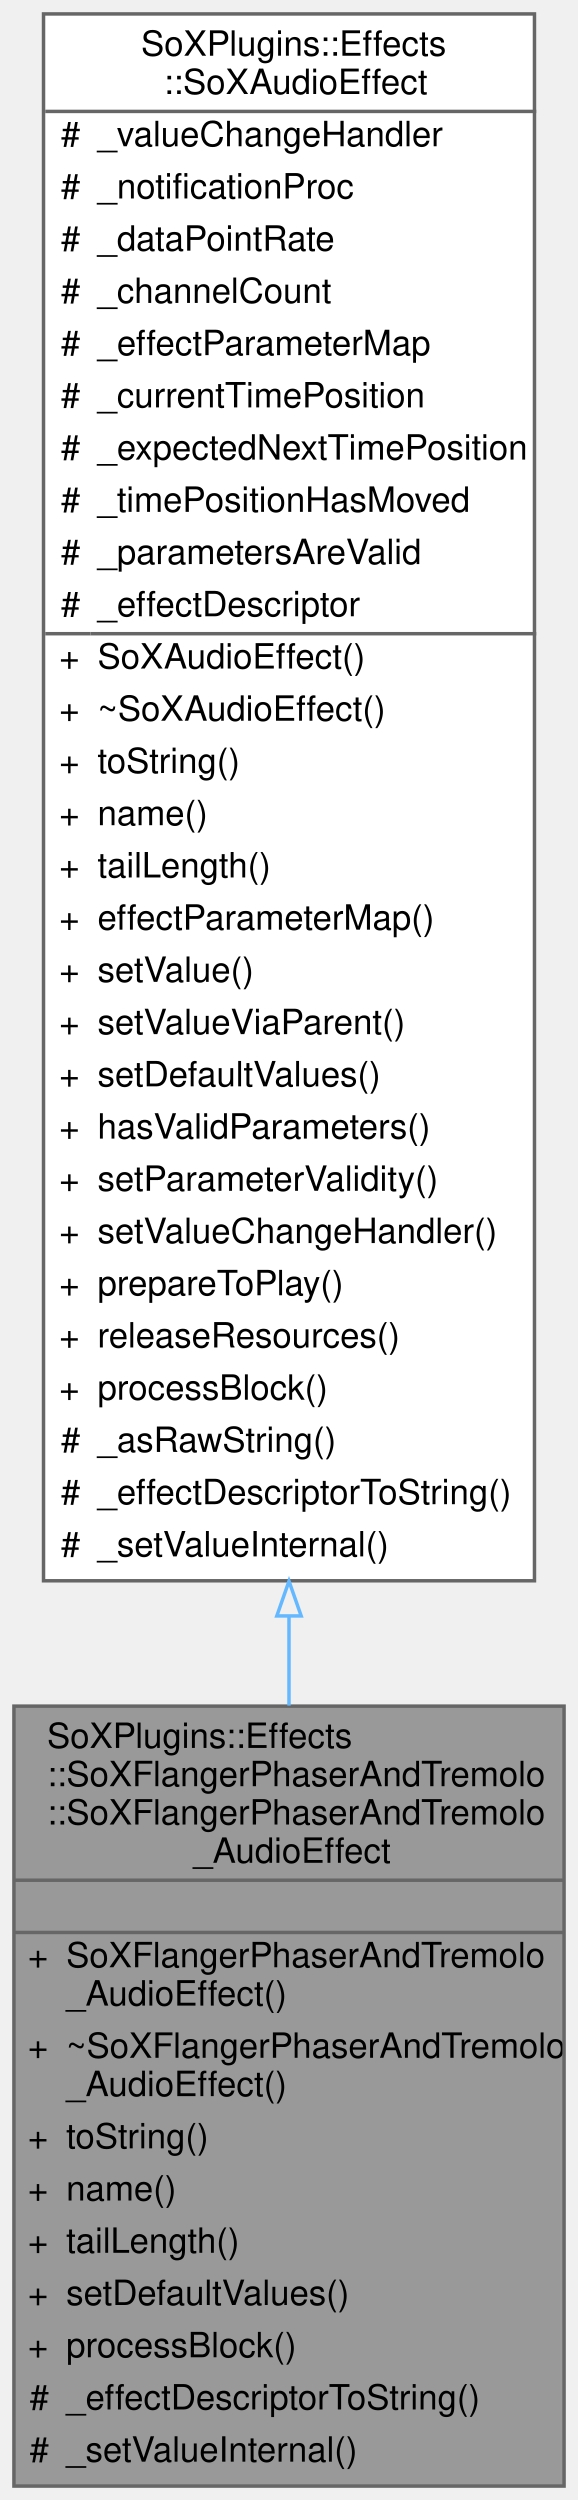
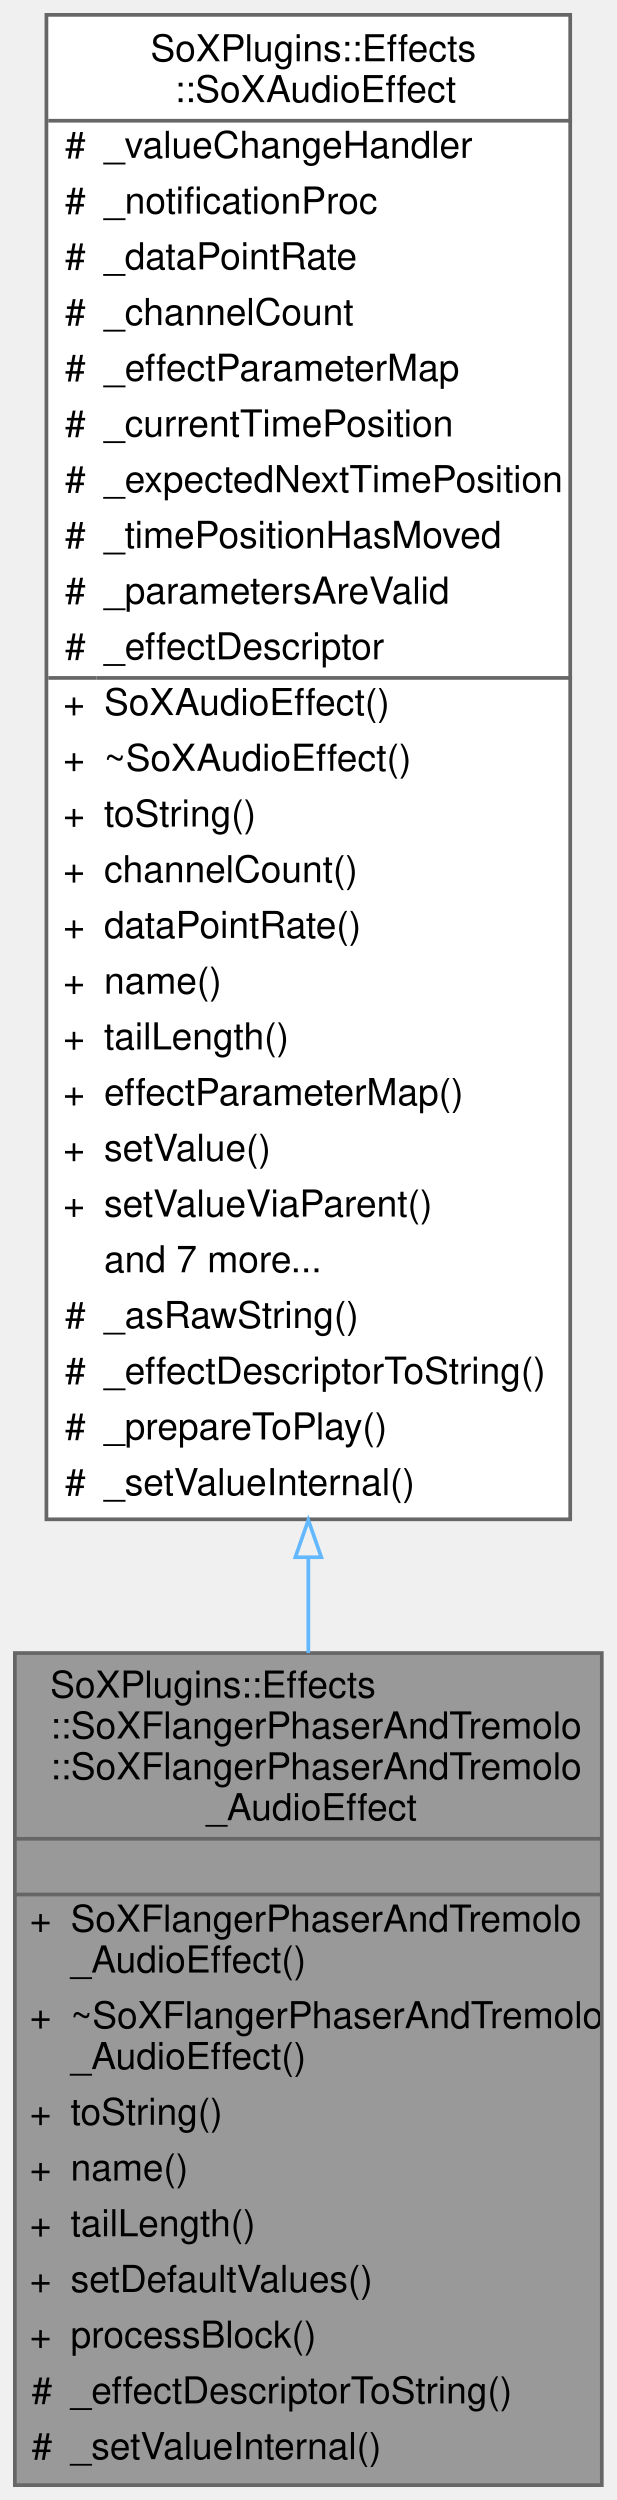
- <svg xmlns="http://www.w3.org/2000/svg" xmlns:xlink="http://www.w3.org/1999/xlink" width="166pt" height="718pt" viewBox="0.00 0.00 166.00 718.00">
-   <g id="graph0" class="graph" transform="scale(1 1) rotate(0) translate(4 714)">
+ <svg xmlns="http://www.w3.org/2000/svg" xmlns:xlink="http://www.w3.org/1999/xlink" width="166pt" height="673pt" viewBox="0.00 0.00 166.00 673.00">
+   <g id="graph0" class="graph" transform="scale(1 1) rotate(0) translate(4 669)">
    <g id="Node000001" class="node">
      <g id="a_Node000001">
        <a xlink:title="A SoXFlangerPhaserAndTremolo_AudioEffect object models the SoX flanger, phaser and tremolo modulation...">
          <polygon fill="#999999" stroke="transparent" points="158,-224 0,-224 0,0 158,0 158,-224" />
          <text text-anchor="start" x="9.5" y="-212" font-family="Helvetica,sans-Serif" font-size="10.00">SoXPlugins::Effects</text>
          <text text-anchor="start" x="9.5" y="-201" font-family="Helvetica,sans-Serif" font-size="10.00">::SoXFlangerPhaserAndTremolo</text>
          <text text-anchor="start" x="9.5" y="-190" font-family="Helvetica,sans-Serif" font-size="10.00">::SoXFlangerPhaserAndTremolo</text>
          <text text-anchor="start" x="51.5" y="-179" font-family="Helvetica,sans-Serif" font-size="10.00">_AudioEffect</text>
          <text text-anchor="start" x="77" y="-164" font-family="Helvetica,sans-Serif" font-size="10.00"> </text>
          <text text-anchor="start" x="4" y="-149" font-family="Helvetica,sans-Serif" font-size="10.00">+</text>
          <text text-anchor="start" x="15" y="-149" font-family="Helvetica,sans-Serif" font-size="10.00">SoXFlangerPhaserAndTremolo</text>
          <text text-anchor="start" x="15" y="-138" font-family="Helvetica,sans-Serif" font-size="10.00">_AudioEffect()</text>
          <text text-anchor="start" x="4" y="-123" font-family="Helvetica,sans-Serif" font-size="10.00">+</text>
          <text text-anchor="start" x="15" y="-123" font-family="Helvetica,sans-Serif" font-size="10.00">~SoXFlangerPhaserAndTremolo</text>
          <text text-anchor="start" x="15" y="-112" font-family="Helvetica,sans-Serif" font-size="10.00">_AudioEffect()</text>
          <text text-anchor="start" x="4" y="-97" font-family="Helvetica,sans-Serif" font-size="10.00">+</text>
          <text text-anchor="start" x="15" y="-97" font-family="Helvetica,sans-Serif" font-size="10.00">toString()</text>
          <text text-anchor="start" x="4" y="-82" font-family="Helvetica,sans-Serif" font-size="10.00">+</text>
          <text text-anchor="start" x="15" y="-82" font-family="Helvetica,sans-Serif" font-size="10.00">name()</text>
          <text text-anchor="start" x="4" y="-67" font-family="Helvetica,sans-Serif" font-size="10.00">+</text>
          <text text-anchor="start" x="15" y="-67" font-family="Helvetica,sans-Serif" font-size="10.00">tailLength()</text>
          <text text-anchor="start" x="4" y="-52" font-family="Helvetica,sans-Serif" font-size="10.00">+</text>
          <text text-anchor="start" x="15" y="-52" font-family="Helvetica,sans-Serif" font-size="10.00">setDefaultValues()</text>
          <text text-anchor="start" x="4" y="-37" font-family="Helvetica,sans-Serif" font-size="10.00">+</text>
          <text text-anchor="start" x="15" y="-37" font-family="Helvetica,sans-Serif" font-size="10.00">processBlock()</text>
          <text text-anchor="start" x="4.5" y="-22" font-family="Helvetica,sans-Serif" font-size="10.00">#</text>
          <text text-anchor="start" x="15" y="-22" font-family="Helvetica,sans-Serif" font-size="10.00">_effectDescriptorToString()</text>
          <text text-anchor="start" x="4.5" y="-7" font-family="Helvetica,sans-Serif" font-size="10.00">#</text>
          <text text-anchor="start" x="15" y="-7" font-family="Helvetica,sans-Serif" font-size="10.00">_setValueInternal()</text>
          <polygon fill="#666666" stroke="#666666" points="0,-174 0,-174 158,-174 158,-174 0,-174" />
          <polygon fill="#666666" stroke="#666666" points="0,-159 0,-159 158,-159 158,-159 0,-159" />
          <polygon fill="none" stroke="#666666" points="0,0 0,-224 158,-224 158,0 0,0" />
        </a>
      </g>
    </g>
    <g id="Node000002" class="node">
      <g id="a_Node000002">
        <a xlink:href="struct_so_x_plugins_1_1_effects_1_1_so_x_audio_effect.html" target="_top" xlink:title="A SoXAudioEffect object is a generic stereo audio effect from SoX encapsulating the common services o...">
-           <polygon fill="white" stroke="transparent" points="149.5,-710 8.5,-710 8.5,-260 149.5,-260 149.5,-710" />
-           <text text-anchor="start" x="36.5" y="-698" font-family="Helvetica,sans-Serif" font-size="10.00">SoXPlugins::Effects</text>
-           <text text-anchor="start" x="43" y="-687" font-family="Helvetica,sans-Serif" font-size="10.00">::SoXAudioEffect</text>
-           <text text-anchor="start" x="13.5" y="-672" font-family="Helvetica,sans-Serif" font-size="10.00">#</text>
-           <text text-anchor="start" x="24" y="-672" font-family="Helvetica,sans-Serif" font-size="10.00">_valueChangeHandler</text>
-           <text text-anchor="start" x="13.5" y="-657" font-family="Helvetica,sans-Serif" font-size="10.00">#</text>
-           <text text-anchor="start" x="24" y="-657" font-family="Helvetica,sans-Serif" font-size="10.00">_notificationProc</text>
-           <text text-anchor="start" x="13.5" y="-642" font-family="Helvetica,sans-Serif" font-size="10.00">#</text>
-           <text text-anchor="start" x="24" y="-642" font-family="Helvetica,sans-Serif" font-size="10.00">_dataPointRate</text>
-           <text text-anchor="start" x="13.5" y="-627" font-family="Helvetica,sans-Serif" font-size="10.00">#</text>
-           <text text-anchor="start" x="24" y="-627" font-family="Helvetica,sans-Serif" font-size="10.00">_channelCount</text>
-           <text text-anchor="start" x="13.5" y="-612" font-family="Helvetica,sans-Serif" font-size="10.00">#</text>
-           <text text-anchor="start" x="24" y="-612" font-family="Helvetica,sans-Serif" font-size="10.00">_effectParameterMap</text>
-           <text text-anchor="start" x="13.5" y="-597" font-family="Helvetica,sans-Serif" font-size="10.00">#</text>
-           <text text-anchor="start" x="24" y="-597" font-family="Helvetica,sans-Serif" font-size="10.00">_currentTimePosition</text>
-           <text text-anchor="start" x="13.5" y="-582" font-family="Helvetica,sans-Serif" font-size="10.00">#</text>
-           <text text-anchor="start" x="24" y="-582" font-family="Helvetica,sans-Serif" font-size="10.00">_expectedNextTimePosition</text>
-           <text text-anchor="start" x="13.5" y="-567" font-family="Helvetica,sans-Serif" font-size="10.00">#</text>
-           <text text-anchor="start" x="24" y="-567" font-family="Helvetica,sans-Serif" font-size="10.00">_timePositionHasMoved</text>
-           <text text-anchor="start" x="13.5" y="-552" font-family="Helvetica,sans-Serif" font-size="10.00">#</text>
-           <text text-anchor="start" x="24" y="-552" font-family="Helvetica,sans-Serif" font-size="10.00">_parametersAreValid</text>
-           <text text-anchor="start" x="13.5" y="-537" font-family="Helvetica,sans-Serif" font-size="10.00">#</text>
-           <text text-anchor="start" x="24" y="-537" font-family="Helvetica,sans-Serif" font-size="10.00">_effectDescriptor</text>
-           <text text-anchor="start" x="13" y="-522" font-family="Helvetica,sans-Serif" font-size="10.00">+</text>
-           <text text-anchor="start" x="24" y="-522" font-family="Helvetica,sans-Serif" font-size="10.00">SoXAudioEffect()</text>
-           <text text-anchor="start" x="13" y="-507" font-family="Helvetica,sans-Serif" font-size="10.00">+</text>
-           <text text-anchor="start" x="24" y="-507" font-family="Helvetica,sans-Serif" font-size="10.00">~SoXAudioEffect()</text>
-           <text text-anchor="start" x="13" y="-492" font-family="Helvetica,sans-Serif" font-size="10.00">+</text>
-           <text text-anchor="start" x="24" y="-492" font-family="Helvetica,sans-Serif" font-size="10.00">toString()</text>
-           <text text-anchor="start" x="13" y="-477" font-family="Helvetica,sans-Serif" font-size="10.00">+</text>
-           <text text-anchor="start" x="24" y="-477" font-family="Helvetica,sans-Serif" font-size="10.00">name()</text>
-           <text text-anchor="start" x="13" y="-462" font-family="Helvetica,sans-Serif" font-size="10.00">+</text>
-           <text text-anchor="start" x="24" y="-462" font-family="Helvetica,sans-Serif" font-size="10.00">tailLength()</text>
-           <text text-anchor="start" x="13" y="-447" font-family="Helvetica,sans-Serif" font-size="10.00">+</text>
-           <text text-anchor="start" x="24" y="-447" font-family="Helvetica,sans-Serif" font-size="10.00">effectParameterMap()</text>
-           <text text-anchor="start" x="13" y="-432" font-family="Helvetica,sans-Serif" font-size="10.00">+</text>
-           <text text-anchor="start" x="24" y="-432" font-family="Helvetica,sans-Serif" font-size="10.00">setValue()</text>
-           <text text-anchor="start" x="13" y="-417" font-family="Helvetica,sans-Serif" font-size="10.00">+</text>
-           <text text-anchor="start" x="24" y="-417" font-family="Helvetica,sans-Serif" font-size="10.00">setValueViaParent()</text>
-           <text text-anchor="start" x="13" y="-402" font-family="Helvetica,sans-Serif" font-size="10.00">+</text>
-           <text text-anchor="start" x="24" y="-402" font-family="Helvetica,sans-Serif" font-size="10.00">setDefaultValues()</text>
-           <text text-anchor="start" x="13" y="-387" font-family="Helvetica,sans-Serif" font-size="10.00">+</text>
-           <text text-anchor="start" x="24" y="-387" font-family="Helvetica,sans-Serif" font-size="10.00">hasValidParameters()</text>
-           <text text-anchor="start" x="13" y="-372" font-family="Helvetica,sans-Serif" font-size="10.00">+</text>
-           <text text-anchor="start" x="24" y="-372" font-family="Helvetica,sans-Serif" font-size="10.00">setParameterValidity()</text>
-           <text text-anchor="start" x="13" y="-357" font-family="Helvetica,sans-Serif" font-size="10.00">+</text>
-           <text text-anchor="start" x="24" y="-357" font-family="Helvetica,sans-Serif" font-size="10.00">setValueChangeHandler()</text>
-           <text text-anchor="start" x="13" y="-342" font-family="Helvetica,sans-Serif" font-size="10.00">+</text>
-           <text text-anchor="start" x="24" y="-342" font-family="Helvetica,sans-Serif" font-size="10.00">prepareToPlay()</text>
-           <text text-anchor="start" x="13" y="-327" font-family="Helvetica,sans-Serif" font-size="10.00">+</text>
-           <text text-anchor="start" x="24" y="-327" font-family="Helvetica,sans-Serif" font-size="10.00">releaseResources()</text>
-           <text text-anchor="start" x="13" y="-312" font-family="Helvetica,sans-Serif" font-size="10.00">+</text>
-           <text text-anchor="start" x="24" y="-312" font-family="Helvetica,sans-Serif" font-size="10.00">processBlock()</text>
-           <text text-anchor="start" x="13.5" y="-297" font-family="Helvetica,sans-Serif" font-size="10.00">#</text>
-           <text text-anchor="start" x="24" y="-297" font-family="Helvetica,sans-Serif" font-size="10.00">_asRawString()</text>
-           <text text-anchor="start" x="13.5" y="-282" font-family="Helvetica,sans-Serif" font-size="10.00">#</text>
-           <text text-anchor="start" x="24" y="-282" font-family="Helvetica,sans-Serif" font-size="10.00">_effectDescriptorToString()</text>
-           <text text-anchor="start" x="13.5" y="-267" font-family="Helvetica,sans-Serif" font-size="10.00">#</text>
-           <text text-anchor="start" x="24" y="-267" font-family="Helvetica,sans-Serif" font-size="10.00">_setValueInternal()</text>
-           <polygon fill="#666666" stroke="#666666" points="9,-682 9,-682 150,-682 150,-682 9,-682" />
-           <polygon fill="#666666" stroke="#666666" points="9,-532 9,-532 22,-532 22,-532 9,-532" />
-           <polygon fill="#666666" stroke="#666666" points="22,-532 22,-532 150,-532 150,-532 22,-532" />
-           <polygon fill="none" stroke="#666666" points="8.5,-260 8.5,-710 149.5,-710 149.5,-260 8.5,-260" />
+           <polygon fill="white" stroke="transparent" points="149.5,-665 8.5,-665 8.5,-260 149.5,-260 149.5,-665" />
+           <text text-anchor="start" x="36.5" y="-652.5" font-family="Helvetica,sans-Serif" font-size="10.00">SoXPlugins::Effects</text>
+           <text text-anchor="start" x="43" y="-641.5" font-family="Helvetica,sans-Serif" font-size="10.00">::SoXAudioEffect</text>
+           <text text-anchor="start" x="13.5" y="-626.5" font-family="Helvetica,sans-Serif" font-size="10.00">#</text>
+           <text text-anchor="start" x="24" y="-626.5" font-family="Helvetica,sans-Serif" font-size="10.00">_valueChangeHandler</text>
+           <text text-anchor="start" x="13.5" y="-611.5" font-family="Helvetica,sans-Serif" font-size="10.00">#</text>
+           <text text-anchor="start" x="24" y="-611.5" font-family="Helvetica,sans-Serif" font-size="10.00">_notificationProc</text>
+           <text text-anchor="start" x="13.5" y="-596.5" font-family="Helvetica,sans-Serif" font-size="10.00">#</text>
+           <text text-anchor="start" x="24" y="-596.5" font-family="Helvetica,sans-Serif" font-size="10.00">_dataPointRate</text>
+           <text text-anchor="start" x="13.5" y="-581.5" font-family="Helvetica,sans-Serif" font-size="10.00">#</text>
+           <text text-anchor="start" x="24" y="-581.5" font-family="Helvetica,sans-Serif" font-size="10.00">_channelCount</text>
+           <text text-anchor="start" x="13.5" y="-566.5" font-family="Helvetica,sans-Serif" font-size="10.00">#</text>
+           <text text-anchor="start" x="24" y="-566.5" font-family="Helvetica,sans-Serif" font-size="10.00">_effectParameterMap</text>
+           <text text-anchor="start" x="13.5" y="-551.5" font-family="Helvetica,sans-Serif" font-size="10.00">#</text>
+           <text text-anchor="start" x="24" y="-551.5" font-family="Helvetica,sans-Serif" font-size="10.00">_currentTimePosition</text>
+           <text text-anchor="start" x="13.5" y="-536.5" font-family="Helvetica,sans-Serif" font-size="10.00">#</text>
+           <text text-anchor="start" x="24" y="-536.5" font-family="Helvetica,sans-Serif" font-size="10.00">_expectedNextTimePosition</text>
+           <text text-anchor="start" x="13.5" y="-521.5" font-family="Helvetica,sans-Serif" font-size="10.00">#</text>
+           <text text-anchor="start" x="24" y="-521.5" font-family="Helvetica,sans-Serif" font-size="10.00">_timePositionHasMoved</text>
+           <text text-anchor="start" x="13.5" y="-506.5" font-family="Helvetica,sans-Serif" font-size="10.00">#</text>
+           <text text-anchor="start" x="24" y="-506.5" font-family="Helvetica,sans-Serif" font-size="10.00">_parametersAreValid</text>
+           <text text-anchor="start" x="13.5" y="-491.5" font-family="Helvetica,sans-Serif" font-size="10.00">#</text>
+           <text text-anchor="start" x="24" y="-491.5" font-family="Helvetica,sans-Serif" font-size="10.00">_effectDescriptor</text>
+           <text text-anchor="start" x="13" y="-476.5" font-family="Helvetica,sans-Serif" font-size="10.00">+</text>
+           <text text-anchor="start" x="24" y="-476.5" font-family="Helvetica,sans-Serif" font-size="10.00">SoXAudioEffect()</text>
+           <text text-anchor="start" x="13" y="-461.5" font-family="Helvetica,sans-Serif" font-size="10.00">+</text>
+           <text text-anchor="start" x="24" y="-461.5" font-family="Helvetica,sans-Serif" font-size="10.00">~SoXAudioEffect()</text>
+           <text text-anchor="start" x="13" y="-446.5" font-family="Helvetica,sans-Serif" font-size="10.00">+</text>
+           <text text-anchor="start" x="24" y="-446.5" font-family="Helvetica,sans-Serif" font-size="10.00">toString()</text>
+           <text text-anchor="start" x="13" y="-431.5" font-family="Helvetica,sans-Serif" font-size="10.00">+</text>
+           <text text-anchor="start" x="24" y="-431.5" font-family="Helvetica,sans-Serif" font-size="10.00">channelCount()</text>
+           <text text-anchor="start" x="13" y="-416.5" font-family="Helvetica,sans-Serif" font-size="10.00">+</text>
+           <text text-anchor="start" x="24" y="-416.5" font-family="Helvetica,sans-Serif" font-size="10.00">dataPointRate()</text>
+           <text text-anchor="start" x="13" y="-401.5" font-family="Helvetica,sans-Serif" font-size="10.00">+</text>
+           <text text-anchor="start" x="24" y="-401.5" font-family="Helvetica,sans-Serif" font-size="10.00">name()</text>
+           <text text-anchor="start" x="13" y="-386.5" font-family="Helvetica,sans-Serif" font-size="10.00">+</text>
+           <text text-anchor="start" x="24" y="-386.5" font-family="Helvetica,sans-Serif" font-size="10.00">tailLength()</text>
+           <text text-anchor="start" x="13" y="-371.5" font-family="Helvetica,sans-Serif" font-size="10.00">+</text>
+           <text text-anchor="start" x="24" y="-371.5" font-family="Helvetica,sans-Serif" font-size="10.00">effectParameterMap()</text>
+           <text text-anchor="start" x="13" y="-356.5" font-family="Helvetica,sans-Serif" font-size="10.00">+</text>
+           <text text-anchor="start" x="24" y="-356.5" font-family="Helvetica,sans-Serif" font-size="10.00">setValue()</text>
+           <text text-anchor="start" x="13" y="-341.5" font-family="Helvetica,sans-Serif" font-size="10.00">+</text>
+           <text text-anchor="start" x="24" y="-341.5" font-family="Helvetica,sans-Serif" font-size="10.00">setValueViaParent()</text>
+           <text text-anchor="start" x="24" y="-326.5" font-family="Helvetica,sans-Serif" font-size="10.00">and 7 more...</text>
+           <text text-anchor="start" x="13.5" y="-311.5" font-family="Helvetica,sans-Serif" font-size="10.00">#</text>
+           <text text-anchor="start" x="24" y="-311.5" font-family="Helvetica,sans-Serif" font-size="10.00">_asRawString()</text>
+           <text text-anchor="start" x="13.5" y="-296.5" font-family="Helvetica,sans-Serif" font-size="10.00">#</text>
+           <text text-anchor="start" x="24" y="-296.5" font-family="Helvetica,sans-Serif" font-size="10.00">_effectDescriptorToString()</text>
+           <text text-anchor="start" x="13.5" y="-281.5" font-family="Helvetica,sans-Serif" font-size="10.00">#</text>
+           <text text-anchor="start" x="24" y="-281.5" font-family="Helvetica,sans-Serif" font-size="10.00">_prepareToPlay()</text>
+           <text text-anchor="start" x="13.5" y="-266.5" font-family="Helvetica,sans-Serif" font-size="10.00">#</text>
+           <text text-anchor="start" x="24" y="-266.5" font-family="Helvetica,sans-Serif" font-size="10.00">_setValueInternal()</text>
+           <polygon fill="#666666" stroke="#666666" points="9,-636.5 9,-636.5 150,-636.5 150,-636.5 9,-636.5" />
+           <polygon fill="#666666" stroke="#666666" points="9,-486.5 9,-486.5 22,-486.5 22,-486.5 9,-486.5" />
+           <polygon fill="#666666" stroke="#666666" points="22,-486.5 22,-486.5 150,-486.5 150,-486.5 22,-486.5" />
+           <polygon fill="none" stroke="#666666" points="8.5,-260 8.5,-665 149.5,-665 149.5,-260 8.5,-260" />
        </a>
      </g>
    </g>
    <g id="edge1_Node000001_Node000002" class="edge">
      <g id="a_edge1_Node000001_Node000002">
        <a xlink:title=" ">
-           <path fill="none" stroke="#63b8ff" d="M79,-249.64C79,-240.96 79,-232.44 79,-224.15" />
-           <polygon fill="none" stroke="#63b8ff" points="75.5,-249.9 79,-259.9 82.5,-249.9 75.5,-249.9" />
+           <path fill="none" stroke="#63b8ff" d="M79,-249.55C79,-240.87 79,-232.33 79,-224.01" />
+           <polygon fill="none" stroke="#63b8ff" points="75.5,-249.79 79,-259.79 82.5,-249.79 75.5,-249.79" />
        </a>
      </g>
    </g>
  </g>
</svg>
